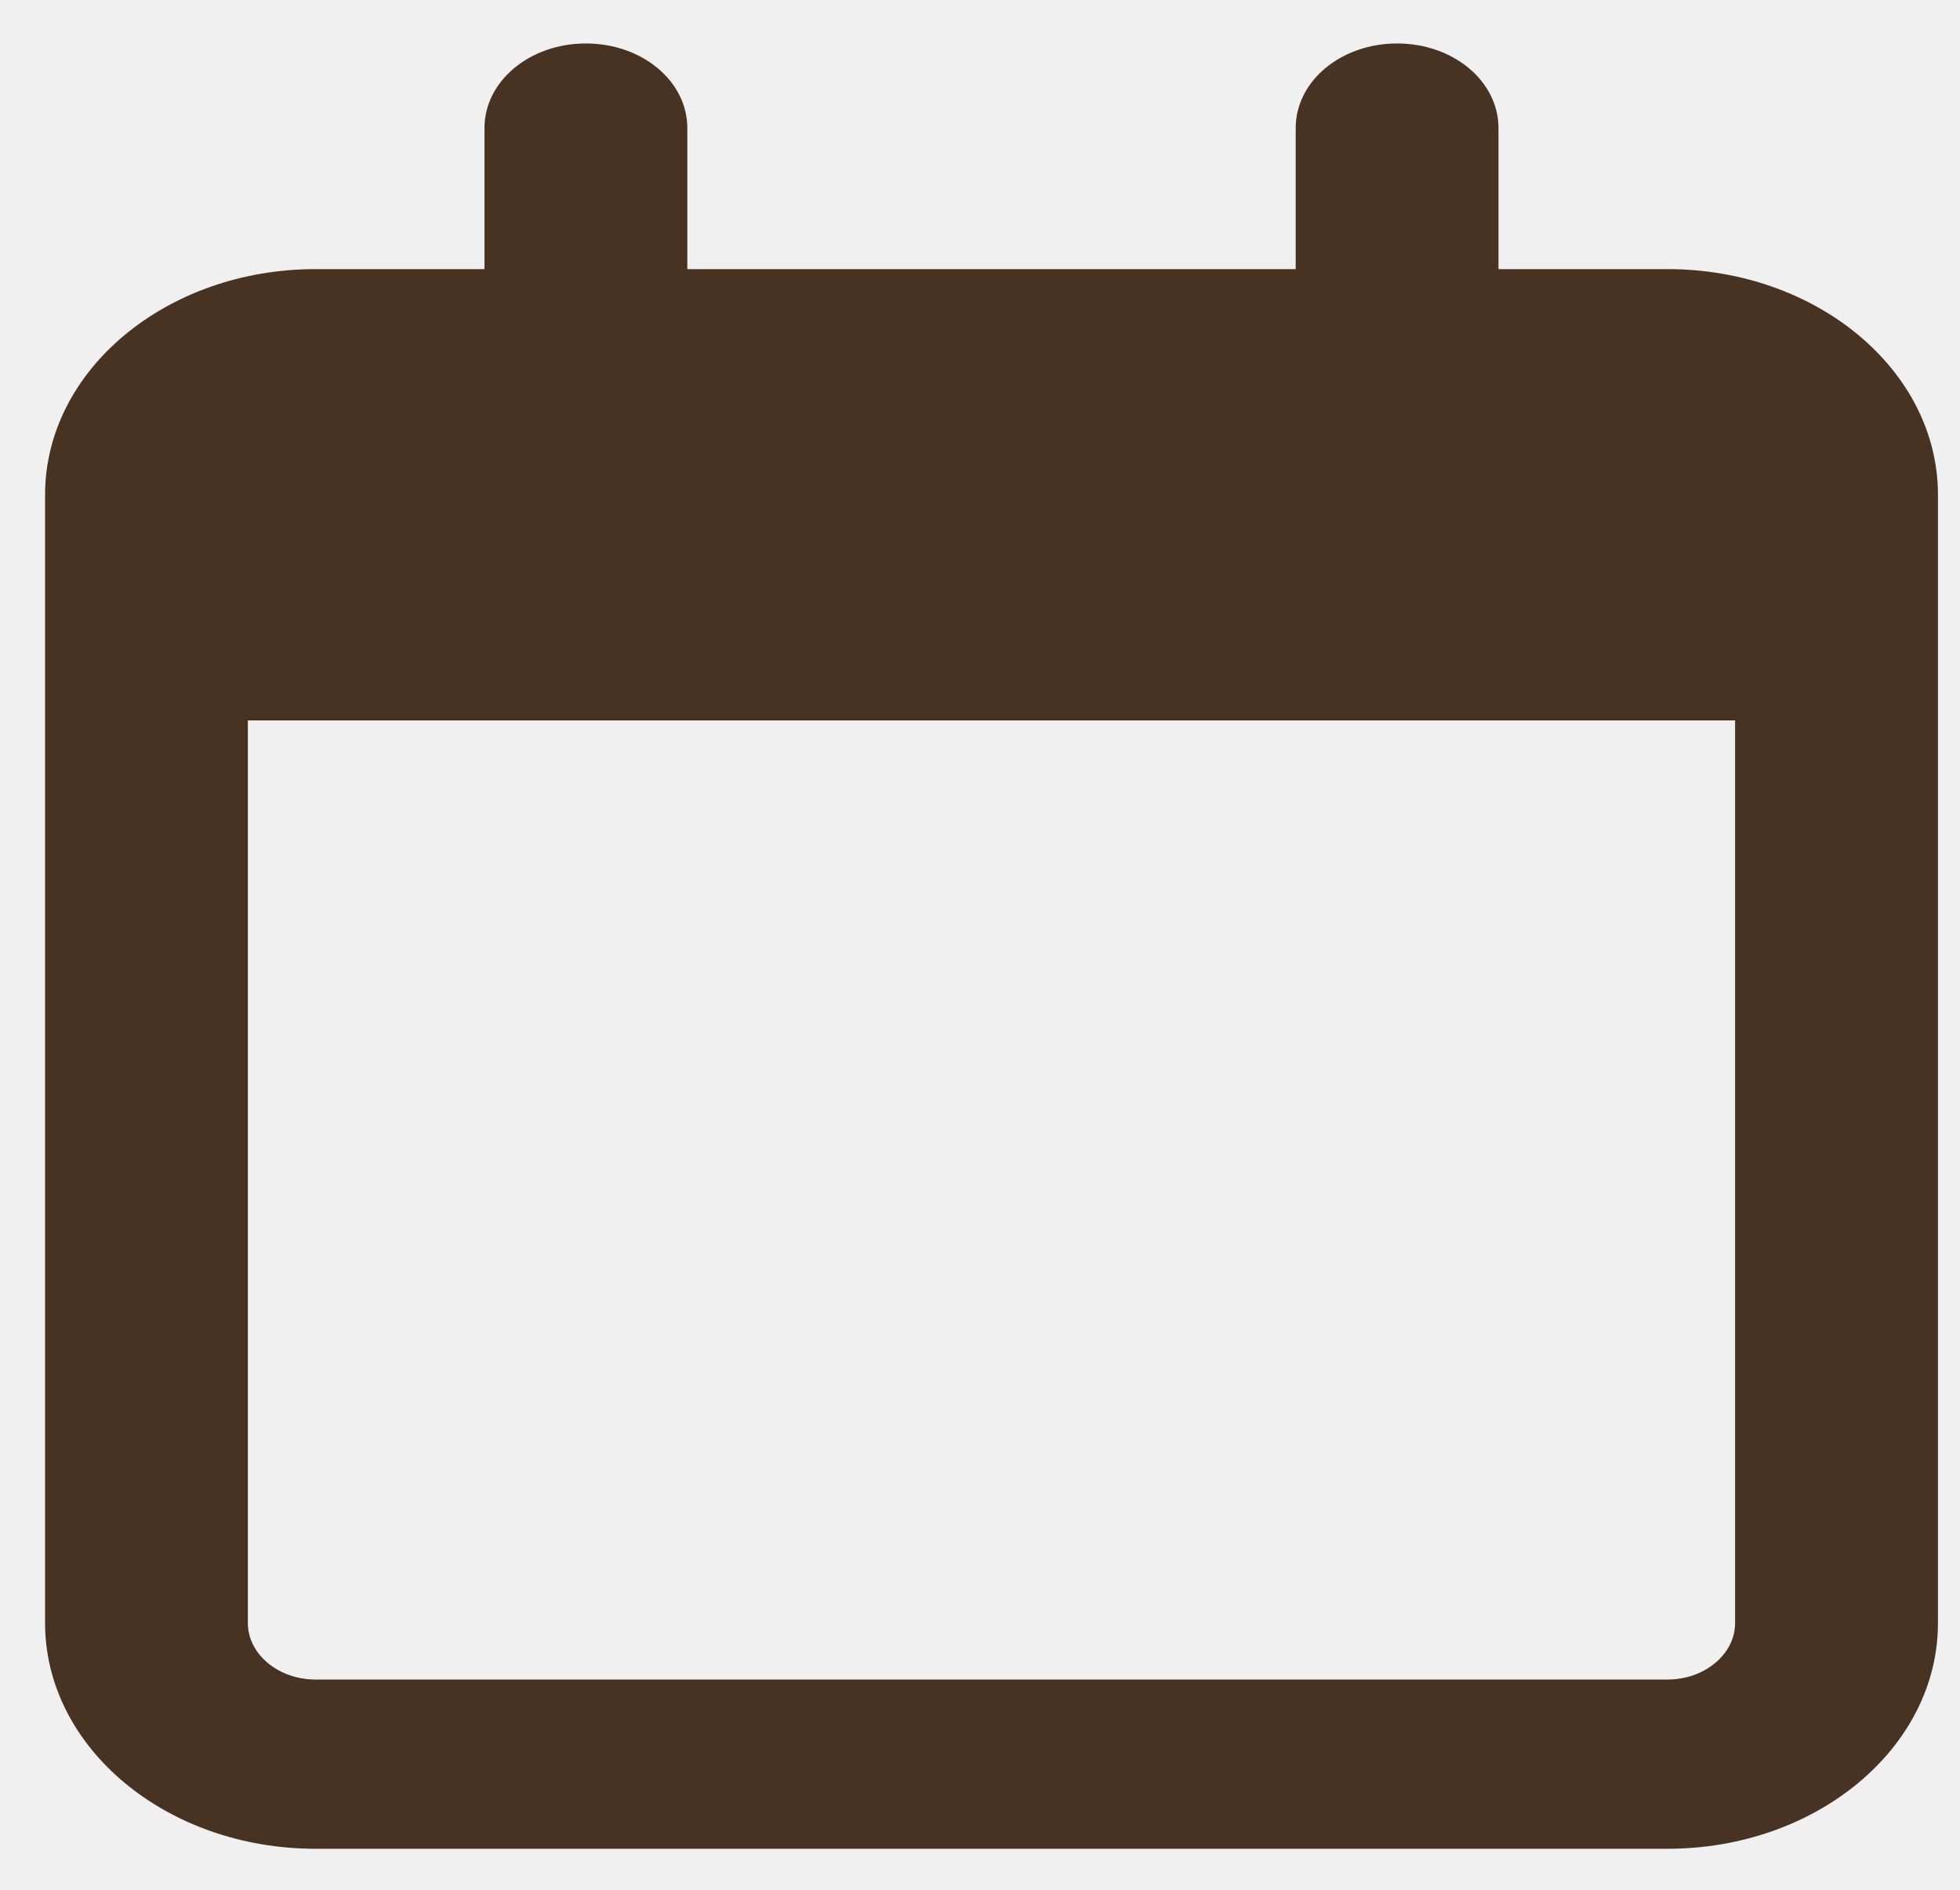
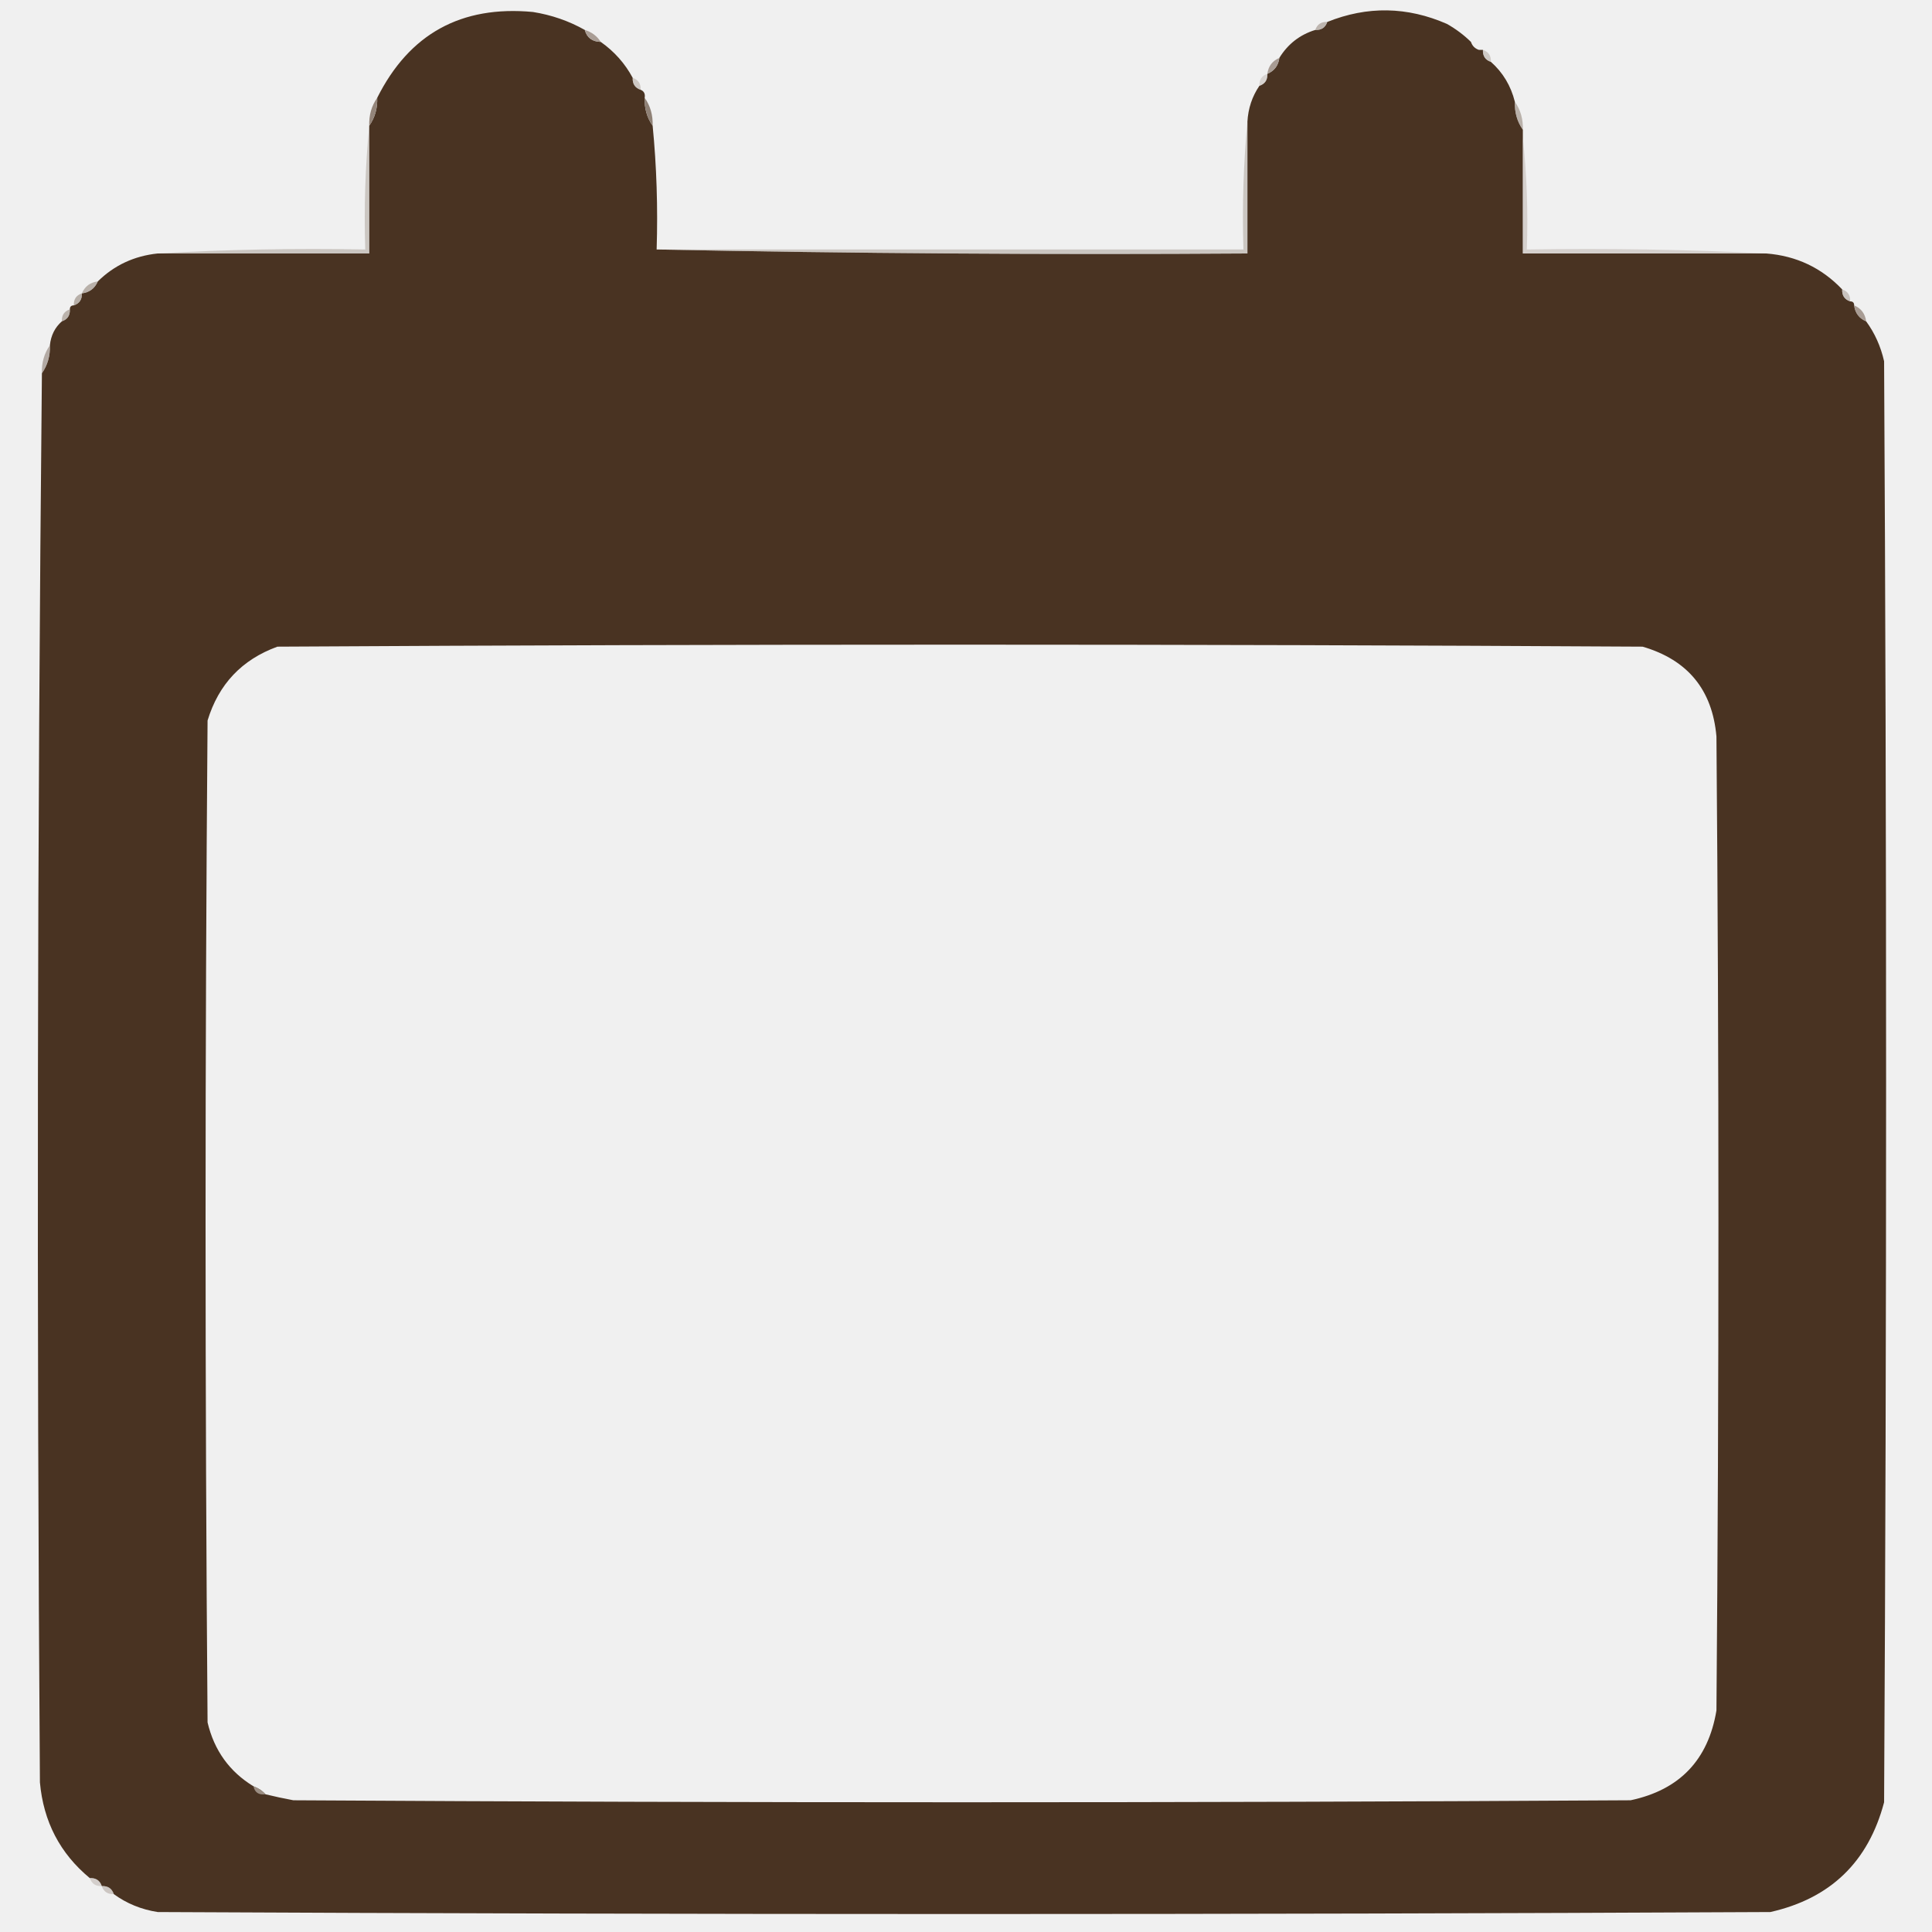
- <svg xmlns="http://www.w3.org/2000/svg" width="28" height="27" viewBox="0 0 28 27" fill="none">
-   <g clip-path="url(#clip0_84_933)">
-     <path d="M9.819 1.83C9.819 1.16 9.173 0.621 8.37 0.621C7.567 0.621 6.921 1.16 6.921 1.83V3.845H4.507C2.376 3.845 0.644 5.291 0.644 7.069V7.875V10.293V23.19C0.644 24.968 2.376 26.414 4.507 26.414H23.822C25.952 26.414 27.685 24.968 27.685 23.19V10.293V7.875V7.069C27.685 5.291 25.952 3.845 23.822 3.845H21.407V1.83C21.407 1.16 20.762 0.621 19.959 0.621C19.156 0.621 18.51 1.16 18.51 1.83V3.845H9.819V1.83ZM3.541 10.293H24.787V23.19C24.787 23.633 24.353 23.996 23.822 23.996H4.507C3.976 23.996 3.541 23.633 3.541 23.19V10.293Z" fill="#483221" />
+ <svg xmlns="http://www.w3.org/2000/svg" version="1.1" width="484px" height="484px" style="shape-rendering:geometricPrecision; text-rendering:geometricPrecision; image-rendering:optimizeQuality; fill-rule:evenodd; clip-rule:evenodd">
+   <g>
+     <path style="opacity:1" fill="#493322" d="M 146.5,7.5 C 147.035,9.446 148.368,10.446 150.5,10.5C 153.903,12.9 156.57,15.9 158.5,19.5C 158.427,21.027 159.094,22.027 160.5,22.5C 161.338,22.842 161.672,23.508 161.5,24.5C 161.41,27.152 162.076,29.485 163.5,31.5C 164.494,41.653 164.828,51.986 164.5,62.5C 213.664,63.499 262.997,63.832 312.5,63.5C 312.5,52.5 312.5,41.5 312.5,30.5C 312.69,27.145 313.69,24.145 315.5,21.5C 316.906,21.027 317.573,20.027 317.5,18.5C 319.262,17.738 320.262,16.404 320.5,14.5C 322.637,11.027 325.637,8.694 329.5,7.5C 331.027,7.573 332.027,6.906 332.5,5.5C 342.534,1.467 352.534,1.634 362.5,6C 364.747,7.277 366.747,8.777 368.5,10.5C 368.833,11.5 369.5,12.167 370.5,12.5C 370.833,12.5 371.167,12.5 371.5,12.5C 371.427,14.027 372.094,15.027 373.5,15.5C 376.502,18.161 378.502,21.494 379.5,25.5C 379.41,28.152 380.076,30.485 381.5,32.5C 381.5,33.167 381.5,33.833 381.5,34.5C 381.5,44.167 381.5,53.833 381.5,63.5C 401.833,63.5 422.167,63.5 442.5,63.5C 450.025,64.097 456.359,67.097 461.5,72.5C 461.427,74.027 462.094,75.027 463.5,75.5C 464.167,75.5 464.5,75.833 464.5,76.5C 464.738,78.404 465.738,79.738 467.5,80.5C 469.656,83.437 471.156,86.771 472,90.5C 472.667,210.833 472.667,331.167 472,451.5C 468.056,466.445 458.556,475.611 443.5,479C 308.833,479.667 174.167,479.667 39.5,479C 35.381,478.356 31.715,476.856 28.5,474.5C 28.027,473.094 27.027,472.427 25.5,472.5C 25.027,471.094 24.027,470.427 22.5,470.5C 15.039,464.332 10.873,456.332 10,446.5C 9.171,328.793 9.337,211.127 10.5,93.5C 11.924,91.486 12.591,89.152 12.5,86.5C 12.755,84.033 13.755,82.033 15.5,80.5C 16.906,80.027 17.573,79.027 17.5,77.5C 17.5,76.833 17.833,76.5 18.5,76.5C 19.906,76.027 20.573,75.027 20.5,73.5C 22.404,73.262 23.738,72.262 24.5,70.5C 28.615,66.453 33.615,64.119 39.5,63.5C 57.167,63.5 74.833,63.5 92.5,63.5C 92.5,52.833 92.5,42.167 92.5,31.5C 93.924,29.485 94.591,27.152 94.5,24.5C 102.526,8.484 115.526,1.317 133.5,3C 138.172,3.745 142.506,5.245 146.5,7.5 Z M 66.5,449.5 C 65.71,448.599 64.71,447.932 63.5,447.5C 57.486,443.831 53.653,438.498 52,431.5C 51.333,347.833 51.333,264.167 52,180.5C 54.766,171.402 60.599,165.235 69.5,162C 183.5,161.333 297.5,161.333 411.5,162C 422.803,165.301 428.97,172.801 430,184.5C 430.667,265.833 430.667,347.167 430,428.5C 427.941,440.892 420.774,448.392 408.5,451C 296.833,451.667 185.167,451.667 73.5,451C 71.134,450.56 68.801,450.06 66.5,449.5 Z" />
  </g>
-   <defs>
-     <clipPath id="clip0_84_933">
-       <rect width="27.041" height="25.793" fill="white" transform="translate(0.644043 0.620728)" />
-     </clipPath>
-   </defs>
+   <g>
+     <path style="opacity:0.733" fill="#aba098" d="M 332.5,5.5 C 332.027,6.906 331.027,7.573 329.5,7.5C 329.973,6.094 330.973,5.427 332.5,5.5 Z" />
+   </g>
+   <g>
+     <path style="opacity:0.941" fill="#a5988f" d="M 146.5,7.5 C 148.23,8.026 149.564,9.026 150.5,10.5C 148.368,10.446 147.035,9.446 146.5,7.5 Z" />
+   </g>
+   <g>
+     <path style="opacity:0.008" fill="#cac3be" d="M 368.5,10.5 C 369.833,10.5 370.5,11.167 370.5,12.5C 369.5,12.167 368.833,11.5 368.5,10.5 Z" />
+   </g>
+   <g>
+     <path style="opacity:0.627" fill="#bcb4ad" d="M 371.5,12.5 C 372.906,12.973 373.573,13.973 373.5,15.5C 372.094,15.027 371.427,14.027 371.5,12.5 Z" />
+   </g>
+   <g>
+     <path style="opacity:0.906" fill="#a0938a" d="M 320.5,14.5 C 320.262,16.404 319.262,17.738 317.5,18.5C 317.738,16.596 318.738,15.262 320.5,14.5 Z" />
+   </g>
+   <g>
+     <path style="opacity:0.435" fill="#b7aea7" d="M 317.5,18.5 C 317.573,20.027 316.906,21.027 315.5,21.5C 315.427,19.973 316.094,18.973 317.5,18.5 Z" />
+   </g>
+   <g>
+     <path style="opacity:0.49" fill="#aba198" d="M 158.5,19.5 C 159.906,19.973 160.573,20.973 160.5,22.5C 159.094,22.027 158.427,21.027 158.5,19.5 Z" />
+   </g>
+   <g>
+     <path style="opacity:0.976" fill="#918277" d="M 94.5,24.5 C 94.591,27.152 93.924,29.485 92.5,31.5C 92.409,28.848 93.076,26.515 94.5,24.5 Z" />
+   </g>
+   <g>
+     <path style="opacity:0.98" fill="#8d7e73" d="M 161.5,24.5 C 162.924,26.515 163.59,28.848 163.5,31.5C 162.076,29.485 161.41,27.152 161.5,24.5 Z" />
+   </g>
+   <g>
+     <path style="opacity:0.647" fill="#9b8e84" d="M 379.5,25.5 C 380.924,27.515 381.59,29.848 381.5,32.5C 380.076,30.485 379.41,28.152 379.5,25.5 Z" />
+   </g>
+   <g>
+     <path style="opacity:0.496" fill="#a59b92" d="M 92.5,31.5 C 92.5,42.167 92.5,52.833 92.5,63.5C 74.833,63.5 57.167,63.5 39.5,63.5C 56.659,62.503 73.992,62.17 91.5,62.5C 91.172,51.986 91.506,41.653 92.5,31.5 Z" />
+   </g>
+   <g>
+     <path style="opacity:0.495" fill="#a59b92" d="M 312.5,30.5 C 312.5,41.5 312.5,52.5 312.5,63.5C 262.997,63.832 213.664,63.499 164.5,62.5C 213.5,62.5 262.5,62.5 311.5,62.5C 311.172,51.654 311.506,40.987 312.5,30.5 Z" />
+   </g>
+   <g>
+     <path style="opacity:0.496" fill="#bab1ab" d="M 381.5,34.5 C 382.494,43.652 382.827,52.985 382.5,62.5C 402.674,62.169 422.674,62.503 442.5,63.5C 422.167,63.5 401.833,63.5 381.5,63.5C 381.5,53.833 381.5,44.167 381.5,34.5 Z" />
+   </g>
+   <g>
+     <path style="opacity:0.729" fill="#a3988f" d="M 24.5,70.5 C 23.738,72.262 22.404,73.262 20.5,73.5C 21.262,71.738 22.596,70.738 24.5,70.5 Z" />
+   </g>
+   <g>
+     <path style="opacity:0.671" fill="#b5aca5" d="M 461.5,72.5 C 462.906,72.973 463.573,73.973 463.5,75.5C 462.094,75.027 461.427,74.027 461.5,72.5 Z" />
+   </g>
+   <g>
+     <path style="opacity:0.773" fill="#a69b92" d="M 20.5,73.5 C 20.573,75.027 19.906,76.027 18.5,76.5C 18.427,74.973 19.094,73.973 20.5,73.5 Z" />
+   </g>
+   <g>
+     <path style="opacity:0.894" fill="#a0938a" d="M 464.5,76.5 C 466.262,77.262 467.262,78.596 467.5,80.5C 465.738,79.738 464.738,78.404 464.5,76.5 Z" />
+   </g>
+   <g>
+     <path style="opacity:0.624" fill="#9b8e84" d="M 17.5,77.5 C 17.573,79.027 16.906,80.027 15.5,80.5C 15.427,78.973 16.094,77.973 17.5,77.5 Z" />
+   </g>
+   <g>
+     <path style="opacity:0.686" fill="#988b81" d="M 12.5,86.5 C 12.591,89.152 11.924,91.486 10.5,93.5C 10.409,90.848 11.076,88.514 12.5,86.5 Z" />
+   </g>
+   <g>
+     <path style="opacity:0.902" fill="#a4988e" d="M 63.5,447.5 C 64.71,447.932 65.71,448.599 66.5,449.5C 64.821,449.715 63.821,449.048 63.5,447.5 Z" />
+   </g>
+   <g>
+     <path style="opacity:0.49" fill="#b5aca5" d="M 22.5,470.5 C 24.027,470.427 25.027,471.094 25.5,472.5C 23.973,472.573 22.973,471.906 22.5,470.5 Z" />
+   </g>
+   <g>
+     <path style="opacity:0.506" fill="#a89c94" d="M 25.5,472.5 C 27.027,472.427 28.027,473.094 28.5,474.5C 26.973,474.573 25.973,473.906 25.5,472.5 Z" />
+   </g>
</svg>
